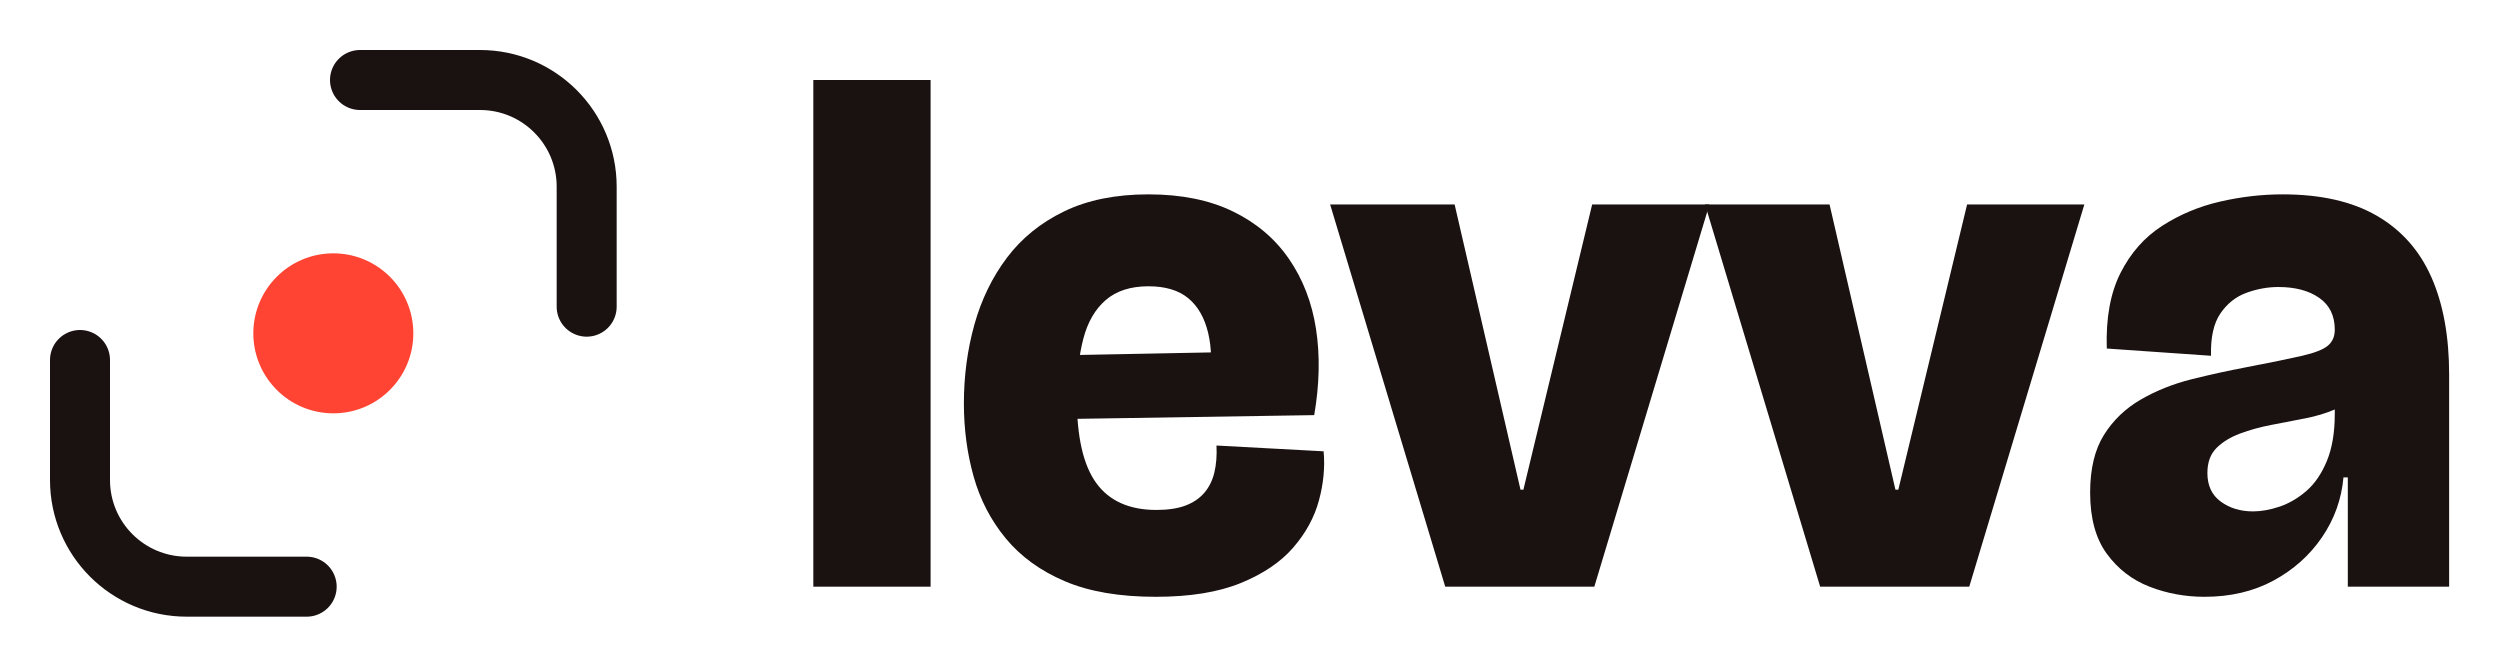
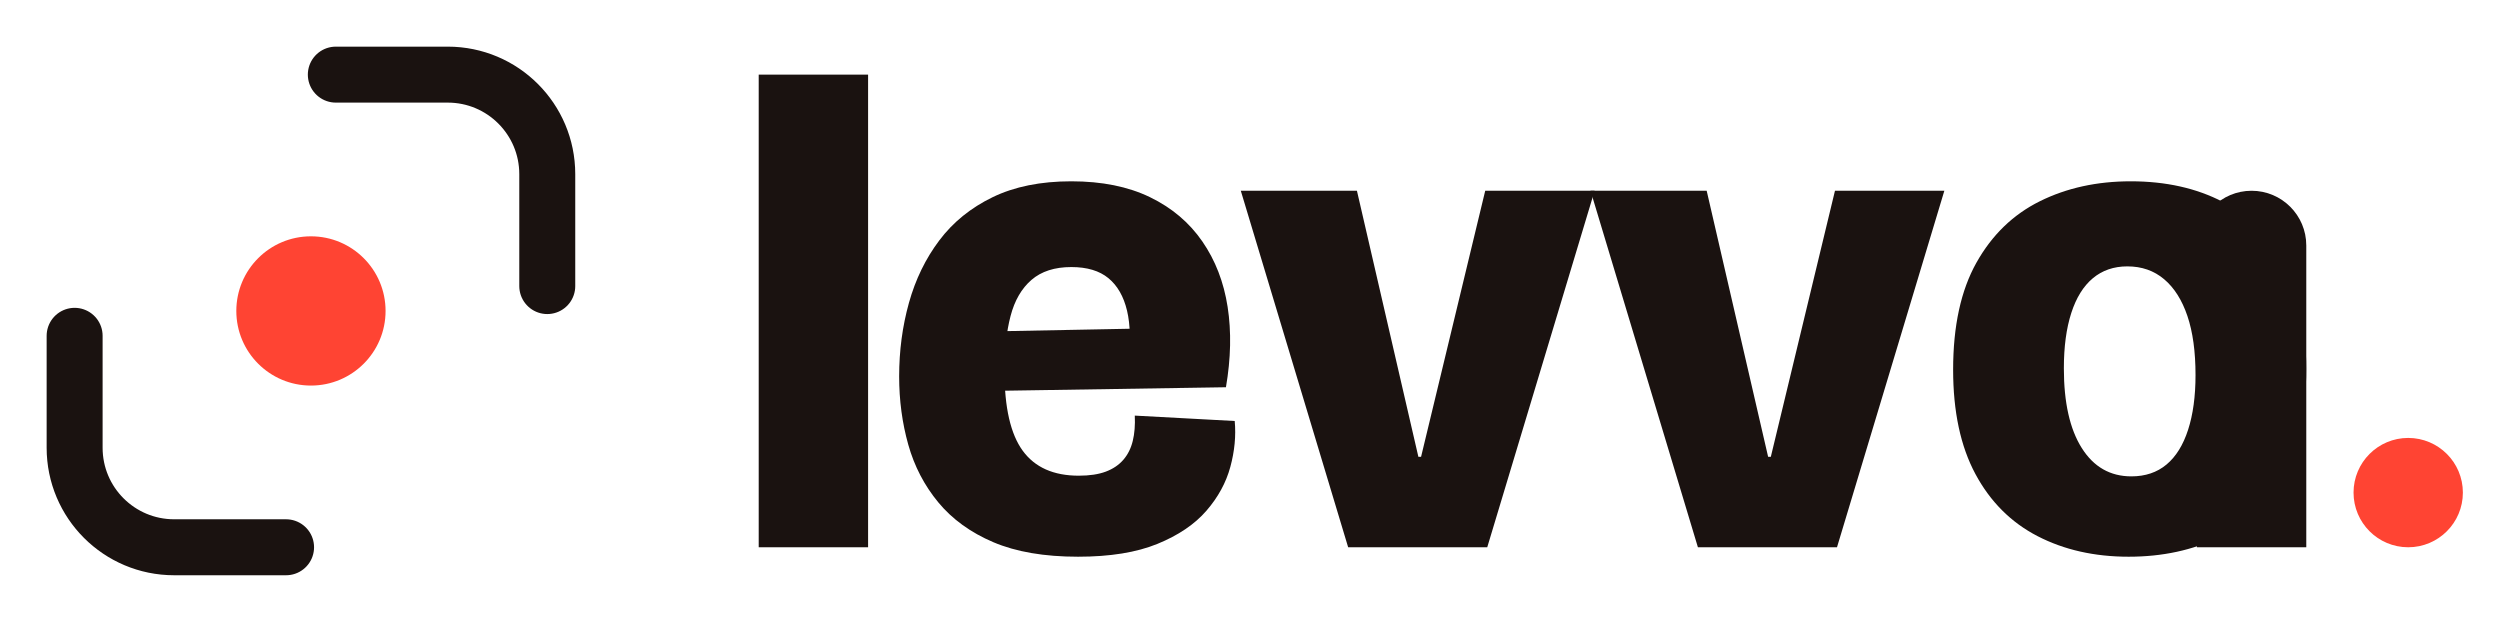
- <svg xmlns="http://www.w3.org/2000/svg" viewBox="0 0 375 100" width="375" height="100">
+ <svg xmlns="http://www.w3.org/2000/svg" viewBox="0 0 402 100" width="402" height="100">
  <style>
- .br-tr,.br-bl,.dot,.ltr{transform-box:fill-box;transform-origin:center;animation-fill-mode:both;animation-timing-function:cubic-bezier(.2,.8,.2,1)}
+ .br-tr,.br-bl,.dot,.ltr,.pd{transform-box:fill-box;transform-origin:center;animation-fill-mode:both;animation-timing-function:cubic-bezier(.2,.8,.2,1)}
.br-tr{animation:in-tr .52s both}.br-bl{animation:in-bl .52s both}
.dot{animation:pop .34s .38s both,rec 1.2s .9s both}
.ltr{animation:up .46s both}
.l0{animation-delay:.56s}.l1{animation-delay:.63s}.l2{animation-delay:.70s}.l3{animation-delay:.77s}.l4{animation-delay:.84s}
+ .pd{animation:pop .34s 1.32s both}
@keyframes in-tr{from{opacity:0;transform:translate(22px,-22px)}to{opacity:1;transform:none}}
@keyframes in-bl{from{opacity:0;transform:translate(-22px,22px)}to{opacity:1;transform:none}}
- @keyframes pop{0%{transform:scale(0)}70%{transform:scale(1.18)}100%{transform:scale(1)}}
+ @keyframes pop{0%{transform:scale(0)}70%{transform:scale(1.25)}100%{transform:scale(1)}}
@keyframes rec{0%,20%{opacity:1}25%,45%{opacity:.2}50%,70%{opacity:1}75%,95%{opacity:.2}100%{opacity:1}}
@keyframes up{from{opacity:0;transform:translateY(38px)}to{opacity:1;transform:none}}
- @media (prefers-reduced-motion:reduce){.br-tr,.br-bl,.dot,.ltr{animation:none!important}}
+ @media (prefers-reduced-motion:reduce){.br-tr,.br-bl,.dot,.ltr,.pd{animation:none!important}}
</style>
  <g fill="none" stroke="#1a1210" stroke-width="9" stroke-linecap="round" stroke-linejoin="round">
    <path class="br-tr" d="M54 12H72A16 16 0 0 1 88 28V46" />
    <path class="br-bl" d="M12 54V72A16 16 0 0 0 28 88H46" />
  </g>
  <circle class="dot" cx="50" cy="50" r="12" fill="#ff4433" />
  <g fill="#1a1210">
    <path class="ltr l0" d="M122.0 88.0V12.0H139.589V88.0Z" />
    <path class="ltr l1" d="M173.354 89.52Q165.211 89.52 159.729 87.186Q154.246 84.851 150.88 80.78Q147.514 76.709 146.049 71.497Q144.583 66.286 144.583 60.531Q144.583 54.343 146.157 48.697Q147.731 43.051 151.043 38.654Q154.354 34.257 159.62 31.706Q164.886 29.154 172.269 29.154Q179.651 29.154 184.917 31.706Q190.183 34.257 193.331 38.817Q196.48 43.377 197.403 49.349Q198.326 55.32 197.131 62.269L155.549 62.92V53.366L183.669 52.823L181.389 58.36Q182.04 53.366 181.226 49.946Q180.411 46.526 178.24 44.734Q176.069 42.943 172.269 42.943Q168.251 42.943 165.863 45.006Q163.474 47.069 162.497 50.814Q161.52 54.56 161.52 59.663Q161.52 68.457 164.451 72.474Q167.383 76.491 173.463 76.491Q176.069 76.491 177.806 75.84Q179.543 75.189 180.629 73.94Q181.714 72.691 182.149 70.9Q182.583 69.109 182.474 66.829L198.543 67.697Q198.869 71.28 197.837 75.08Q196.806 78.88 193.983 82.137Q191.16 85.394 186.111 87.457Q181.063 89.52 173.354 89.52Z" />
    <path class="ltr l2" d="M216.783 88.0 199.52 30.674H218.194L228.074 73.451H228.509L238.823 30.674H256.411L239.149 88.0Z" />
    <path class="ltr l3" d="M273.023 88.0 255.76 30.674H274.434L284.314 73.451H284.749L295.063 30.674H312.651L295.389 88.0Z" />
-     <path class="ltr l4" d="M330.674 89.52Q326.331 89.52 322.423 88.0Q318.514 86.48 316.017 83.06Q313.52 79.64 313.52 73.886Q313.52 68.566 315.583 65.254Q317.646 61.943 321.12 59.934Q324.594 57.926 328.72 56.894Q332.846 55.863 336.863 55.103Q342.509 54.017 345.331 53.366Q348.154 52.714 349.186 51.846Q350.217 50.977 350.217 49.457Q350.217 46.309 347.883 44.68Q345.549 43.051 341.749 43.051Q339.36 43.051 336.971 43.92Q334.583 44.789 333.063 47.014Q331.543 49.24 331.651 53.366L316.017 52.28Q315.8 45.44 318.08 40.934Q320.36 36.429 324.323 33.877Q328.286 31.326 333.009 30.24Q337.731 29.154 342.4 29.154Q350.977 29.154 356.514 32.357Q362.051 35.56 364.711 41.586Q367.371 47.611 367.371 56.189V66.394Q367.371 69.977 367.371 73.614Q367.371 77.251 367.371 80.834Q367.371 84.417 367.371 88.0H352.171Q352.171 84.091 352.171 80.074Q352.171 76.057 352.171 71.606H351.52Q351.086 76.491 348.317 80.563Q345.549 84.634 341.043 87.077Q336.537 89.52 330.674 89.52ZM337.949 76.709Q339.794 76.709 341.911 76.003Q344.029 75.297 345.929 73.669Q347.829 72.04 349.023 69.163Q350.217 66.286 350.217 62.051V59.446L353.149 59.12Q352.28 60.531 350.271 61.4Q348.263 62.269 345.766 62.757Q343.269 63.246 340.717 63.734Q338.166 64.223 335.994 65.037Q333.823 65.851 332.466 67.209Q331.109 68.566 331.109 70.954Q331.109 73.777 333.117 75.243Q335.126 76.709 337.949 76.709Z" />
+     <g class="ltr l4">
+       <path d="M342.291 89.52Q334.04 89.52 327.634 86.209Q321.229 82.897 317.646 76.22Q314.063 69.543 314.063 59.446Q314.063 48.914 317.809 42.237Q321.554 35.56 328.014 32.357Q334.474 29.154 342.617 29.154Q351.086 29.154 357.437 32.466Q363.789 35.777 367.317 42.454Q370.846 49.131 370.846 59.337Q370.846 69.869 367.1 76.546Q363.354 83.223 356.894 86.371Q350.434 89.52 342.291 89.52ZM342.726 76.6Q346.091 76.6 348.371 74.7Q350.651 72.8 351.846 69.109Q353.04 65.417 353.04 60.314Q353.04 54.669 351.737 50.814Q350.434 46.96 347.991 44.897Q345.549 42.834 342.074 42.834Q338.817 42.834 336.537 44.734Q334.257 46.634 333.063 50.326Q331.869 54.017 331.869 59.229Q331.869 67.48 334.746 72.04Q337.623 76.6 342.726 76.6Z" />
+       <path d="M353.26 88.00V39.47A8.79 8.79 0 0 1 370.85 39.47V88.00Z" />
+     </g>
  </g>
+   <circle class="pd" cx="387.24" cy="79.21" r="8.79" fill="#ff4433" />
</svg>
